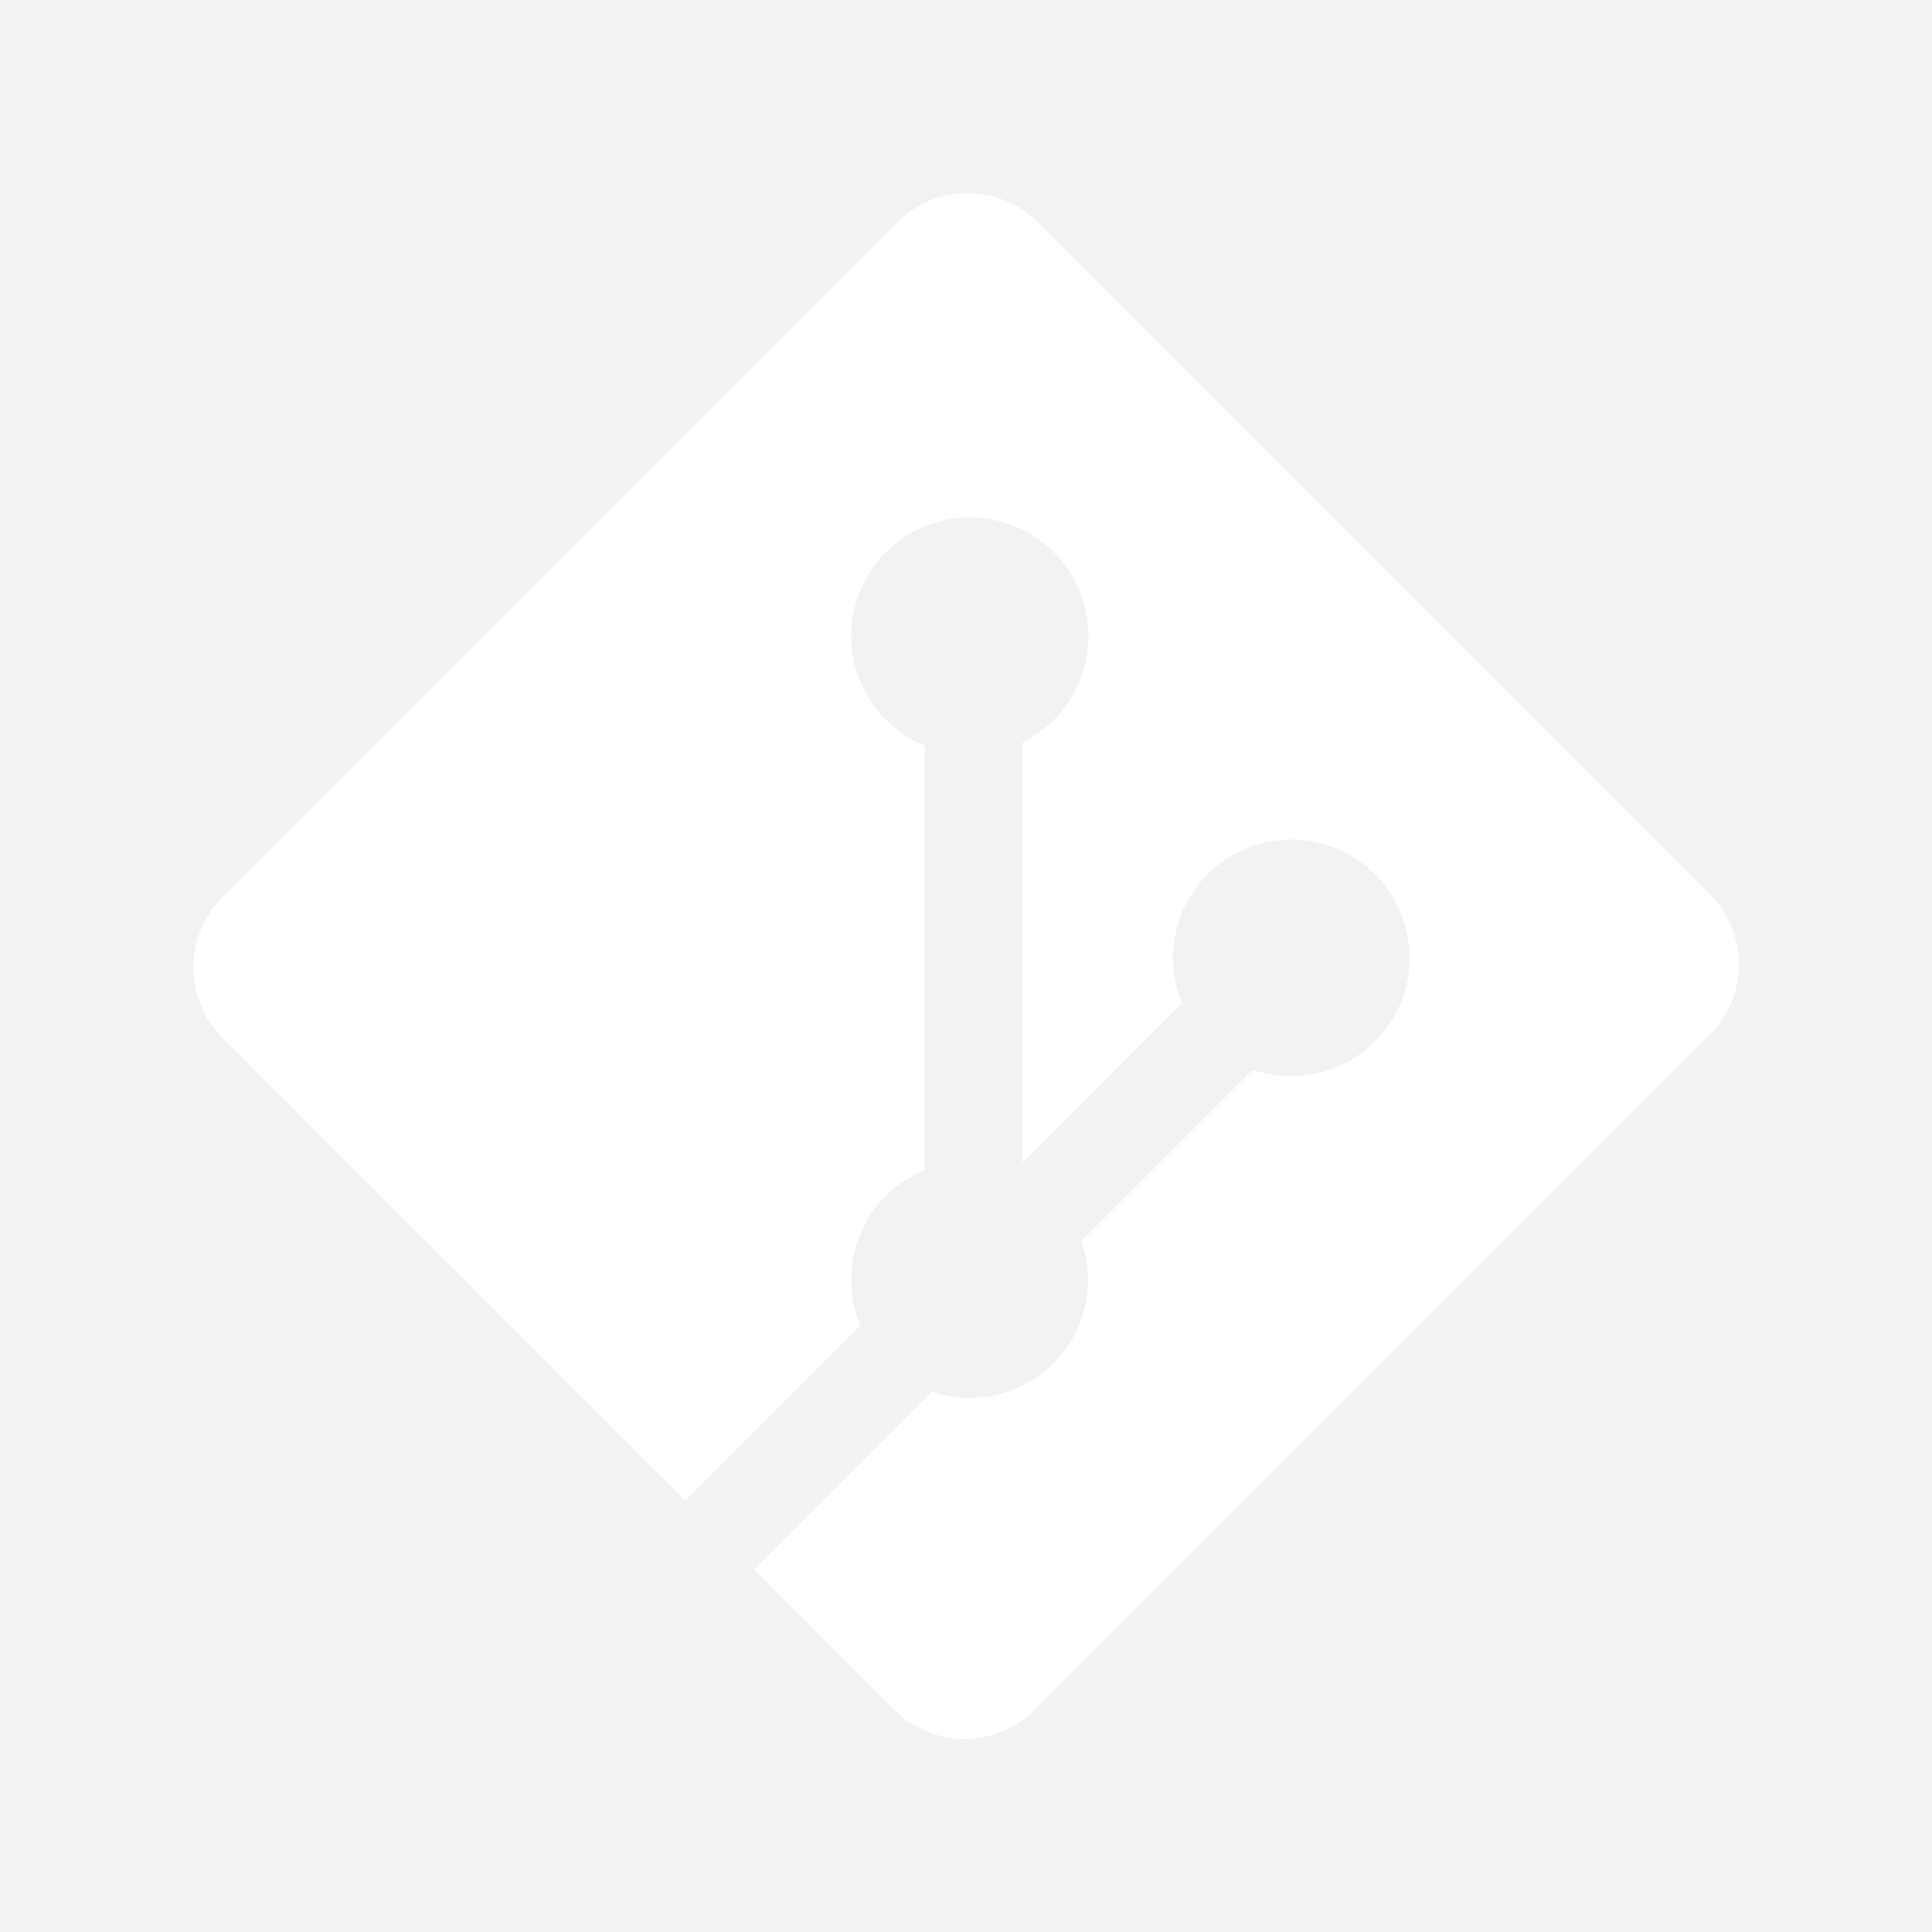
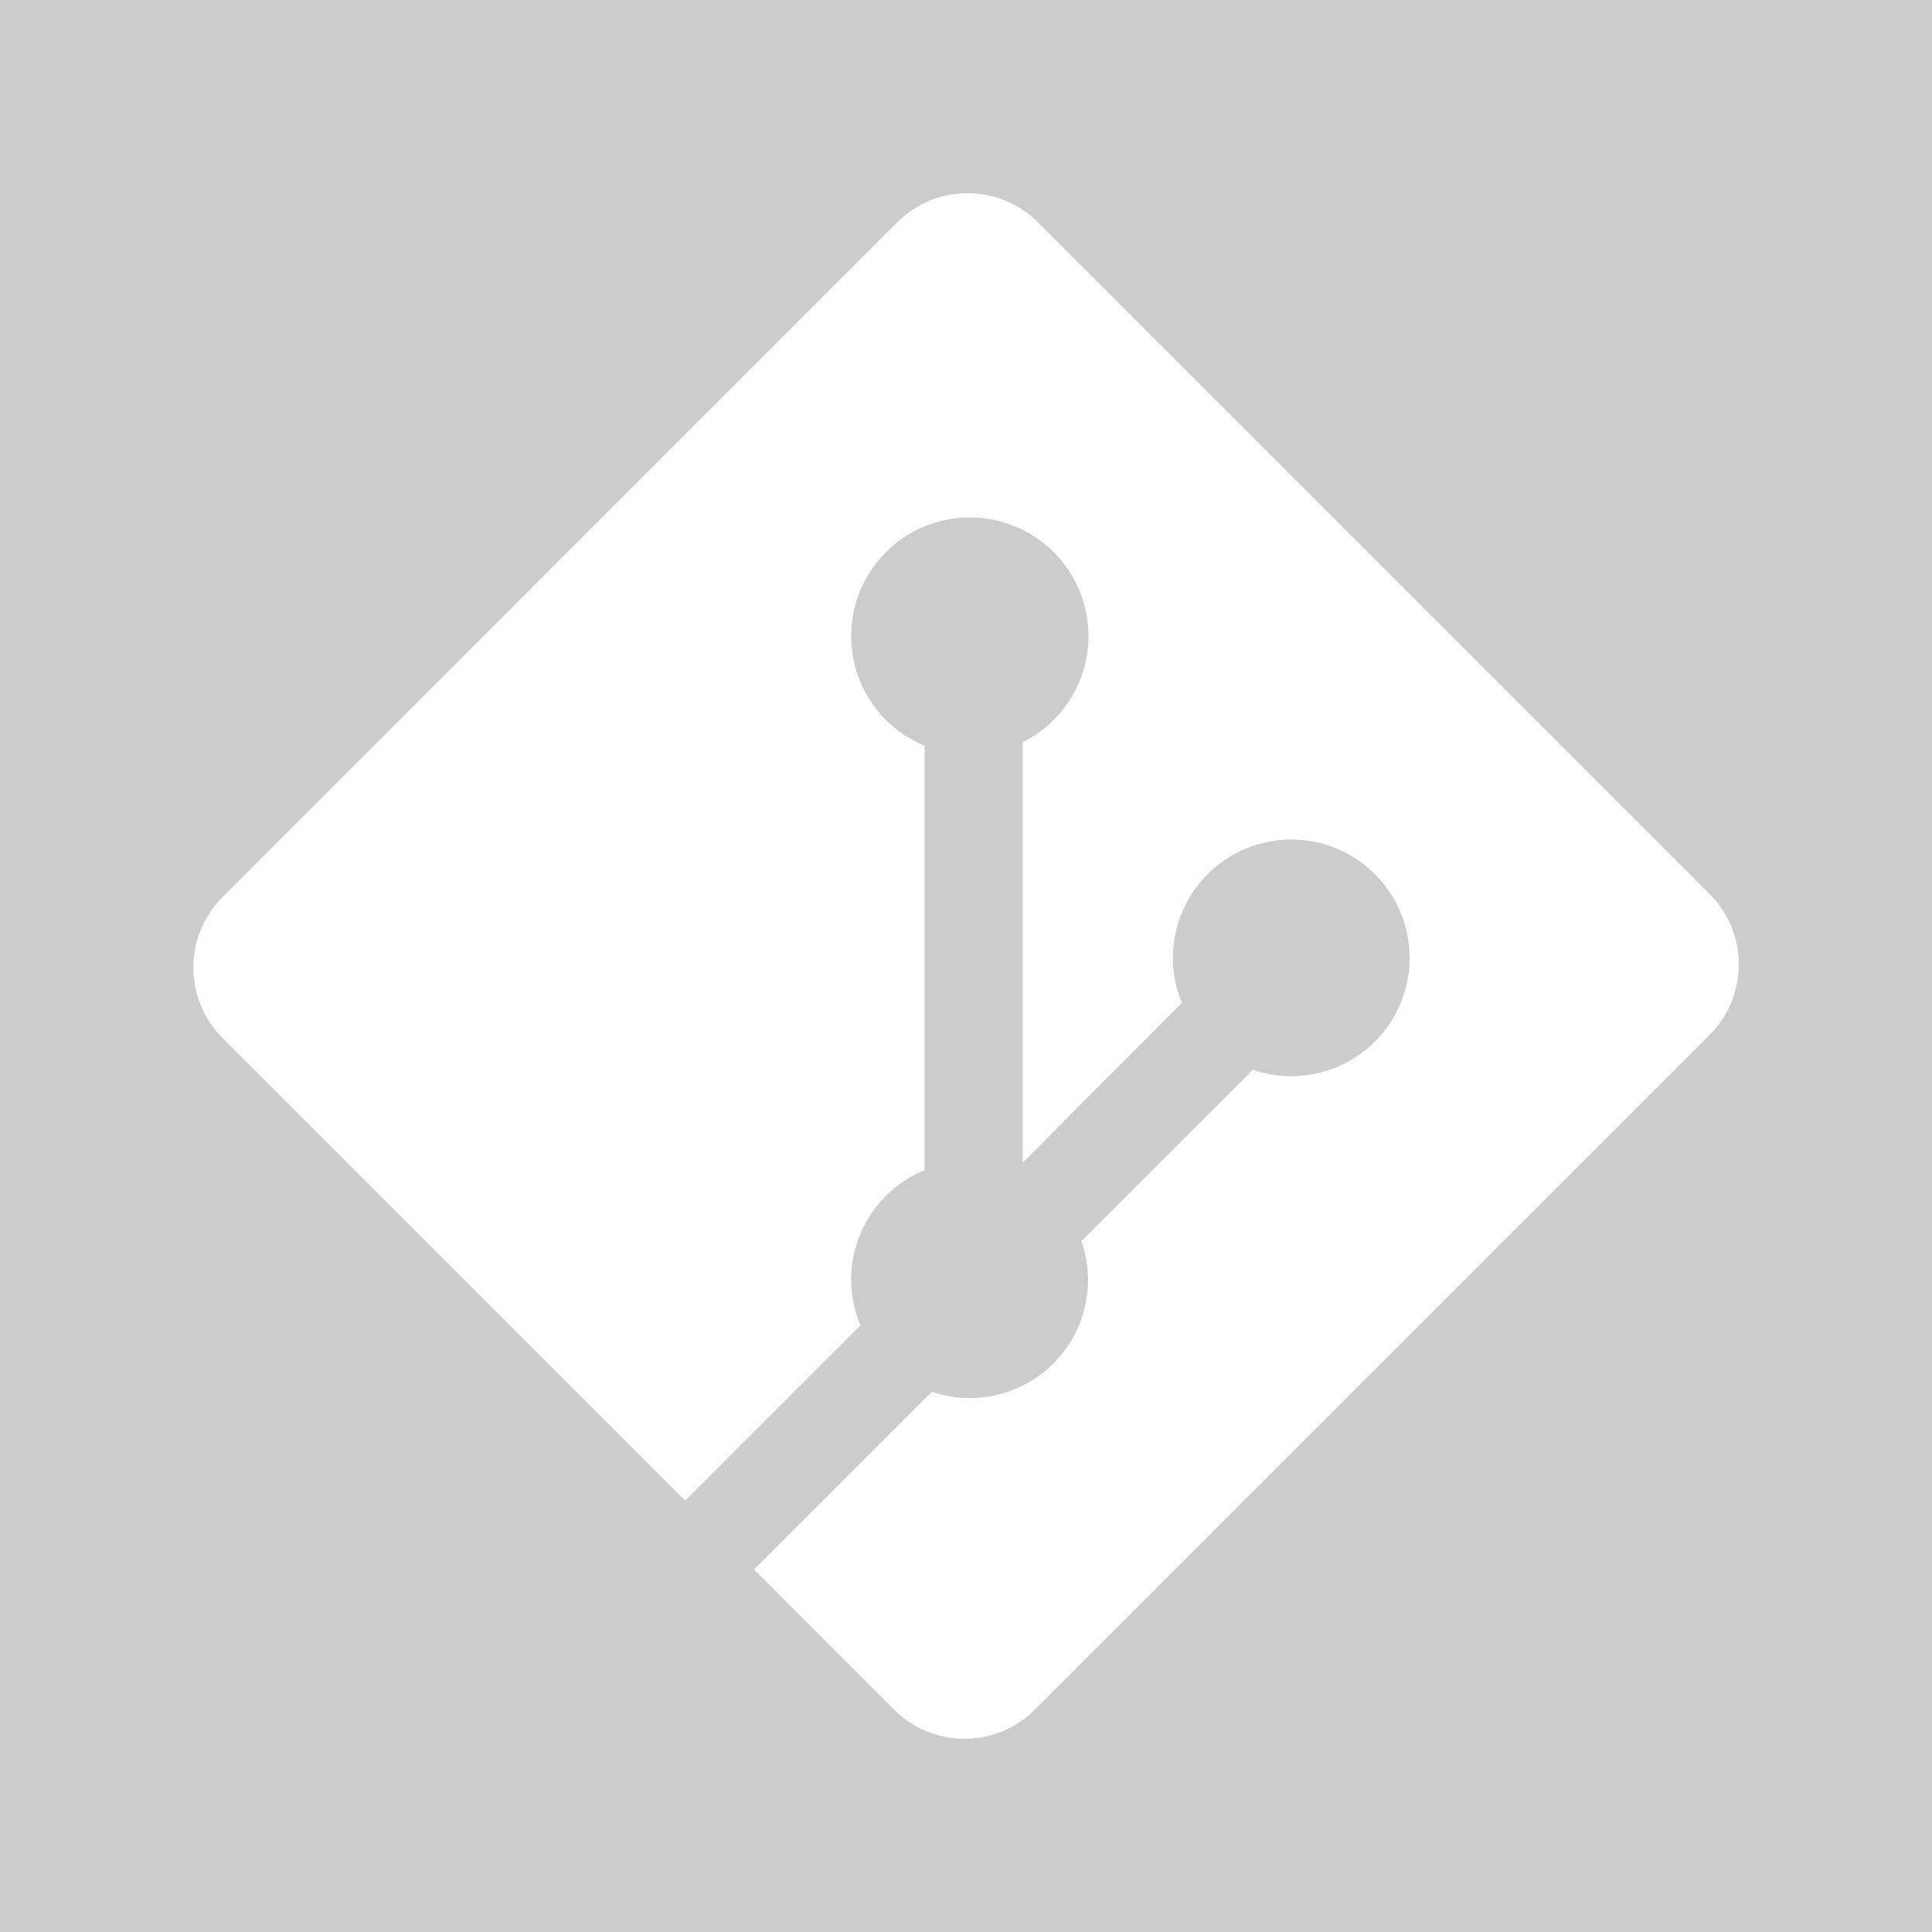
<svg xmlns="http://www.w3.org/2000/svg" viewBox="0 0 1272 1272">
  <defs>
-     <style>.cls-1{fill:#F2F2F2;}</style>
+     <style>.cls-1{fill:#CCCCCC;}</style>
  </defs>
  <g id="Capa_2" data-name="Capa 2">
    <g id="Capa_1-2" data-name="Capa 1">
      <path class="cls-1" d="M0,0V1272H1272V0ZM1125.61,681.32h0l-444.3,444.29a65.51,65.51,0,0,1-92.64,0l0,0-92.22-92.28,117-117A77.82,77.82,0,0,0,712,817.09L824.82,704.31a77.91,77.91,0,1,0-46.7-44L673.35,765.54V488.7A78.12,78.12,0,1,0,608.74,491V770.36a78,78,0,0,0-42.46,101.79l.2.47L451.11,988,146.46,683.37a65.58,65.58,0,0,1,0-92.7L590.7,146.39a65.55,65.55,0,0,1,92.69,0l442.22,442.23a65.56,65.56,0,0,1,0,92.7Z" />
    </g>
  </g>
</svg>
